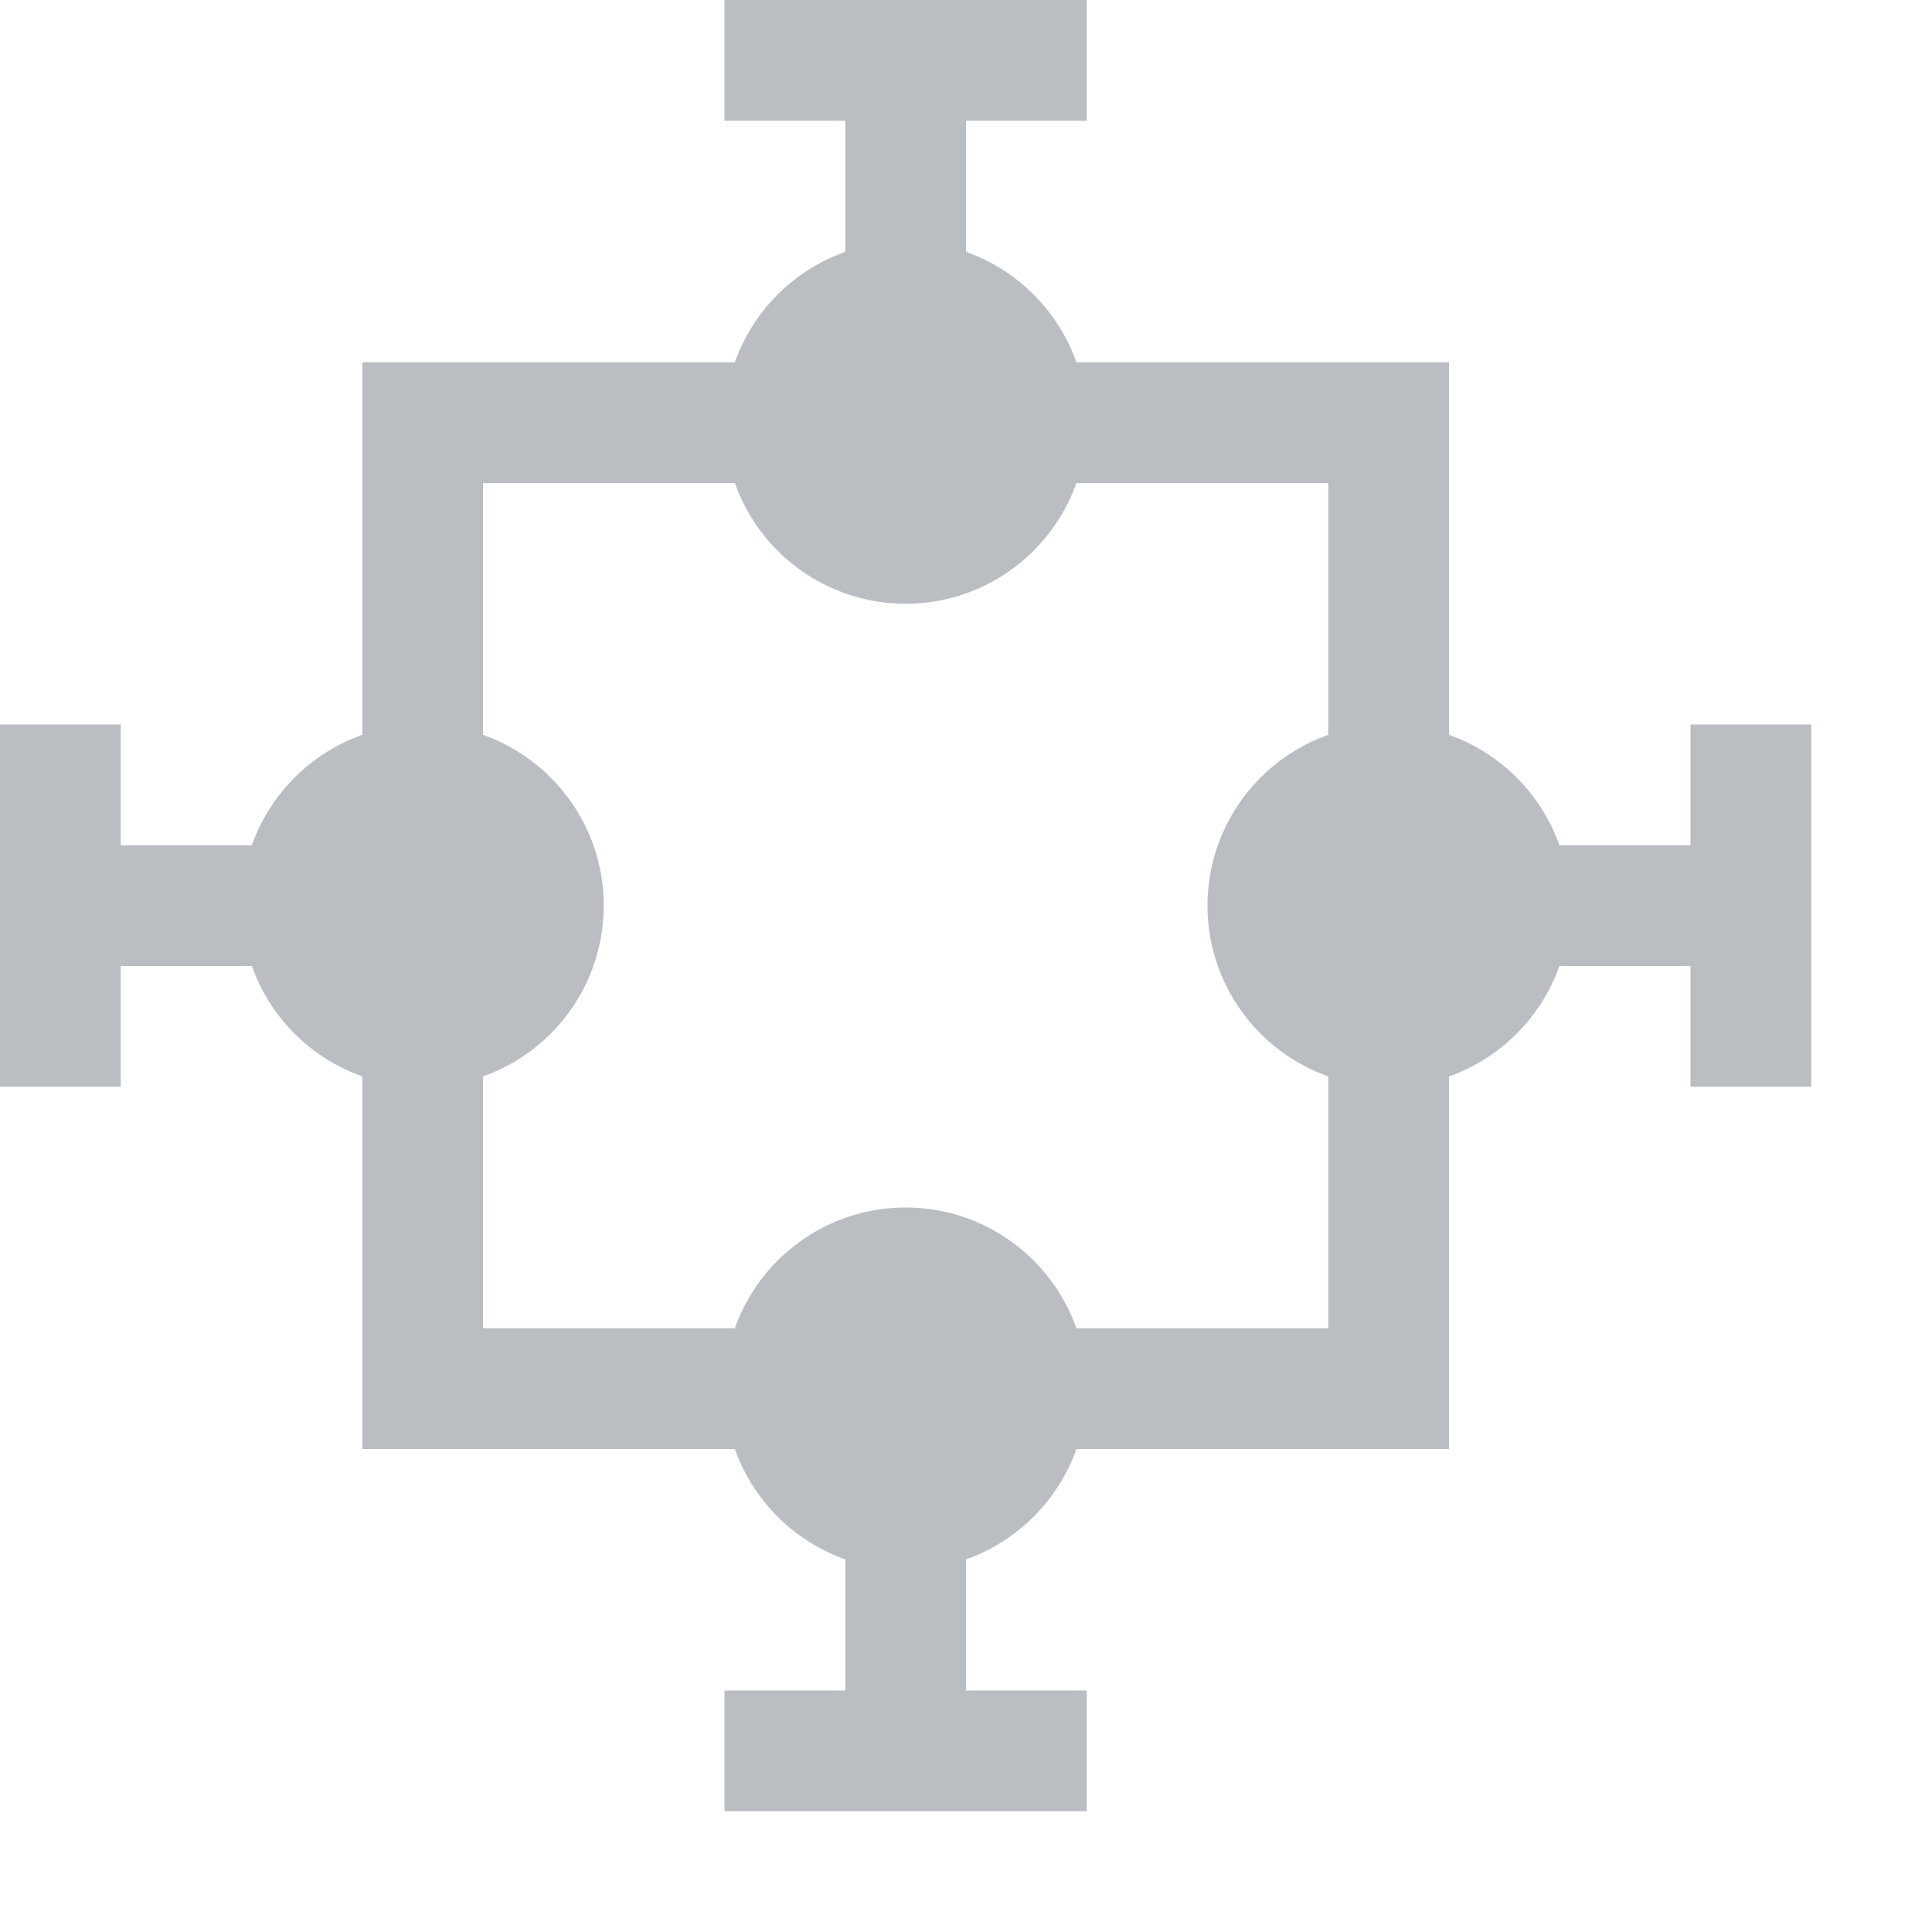
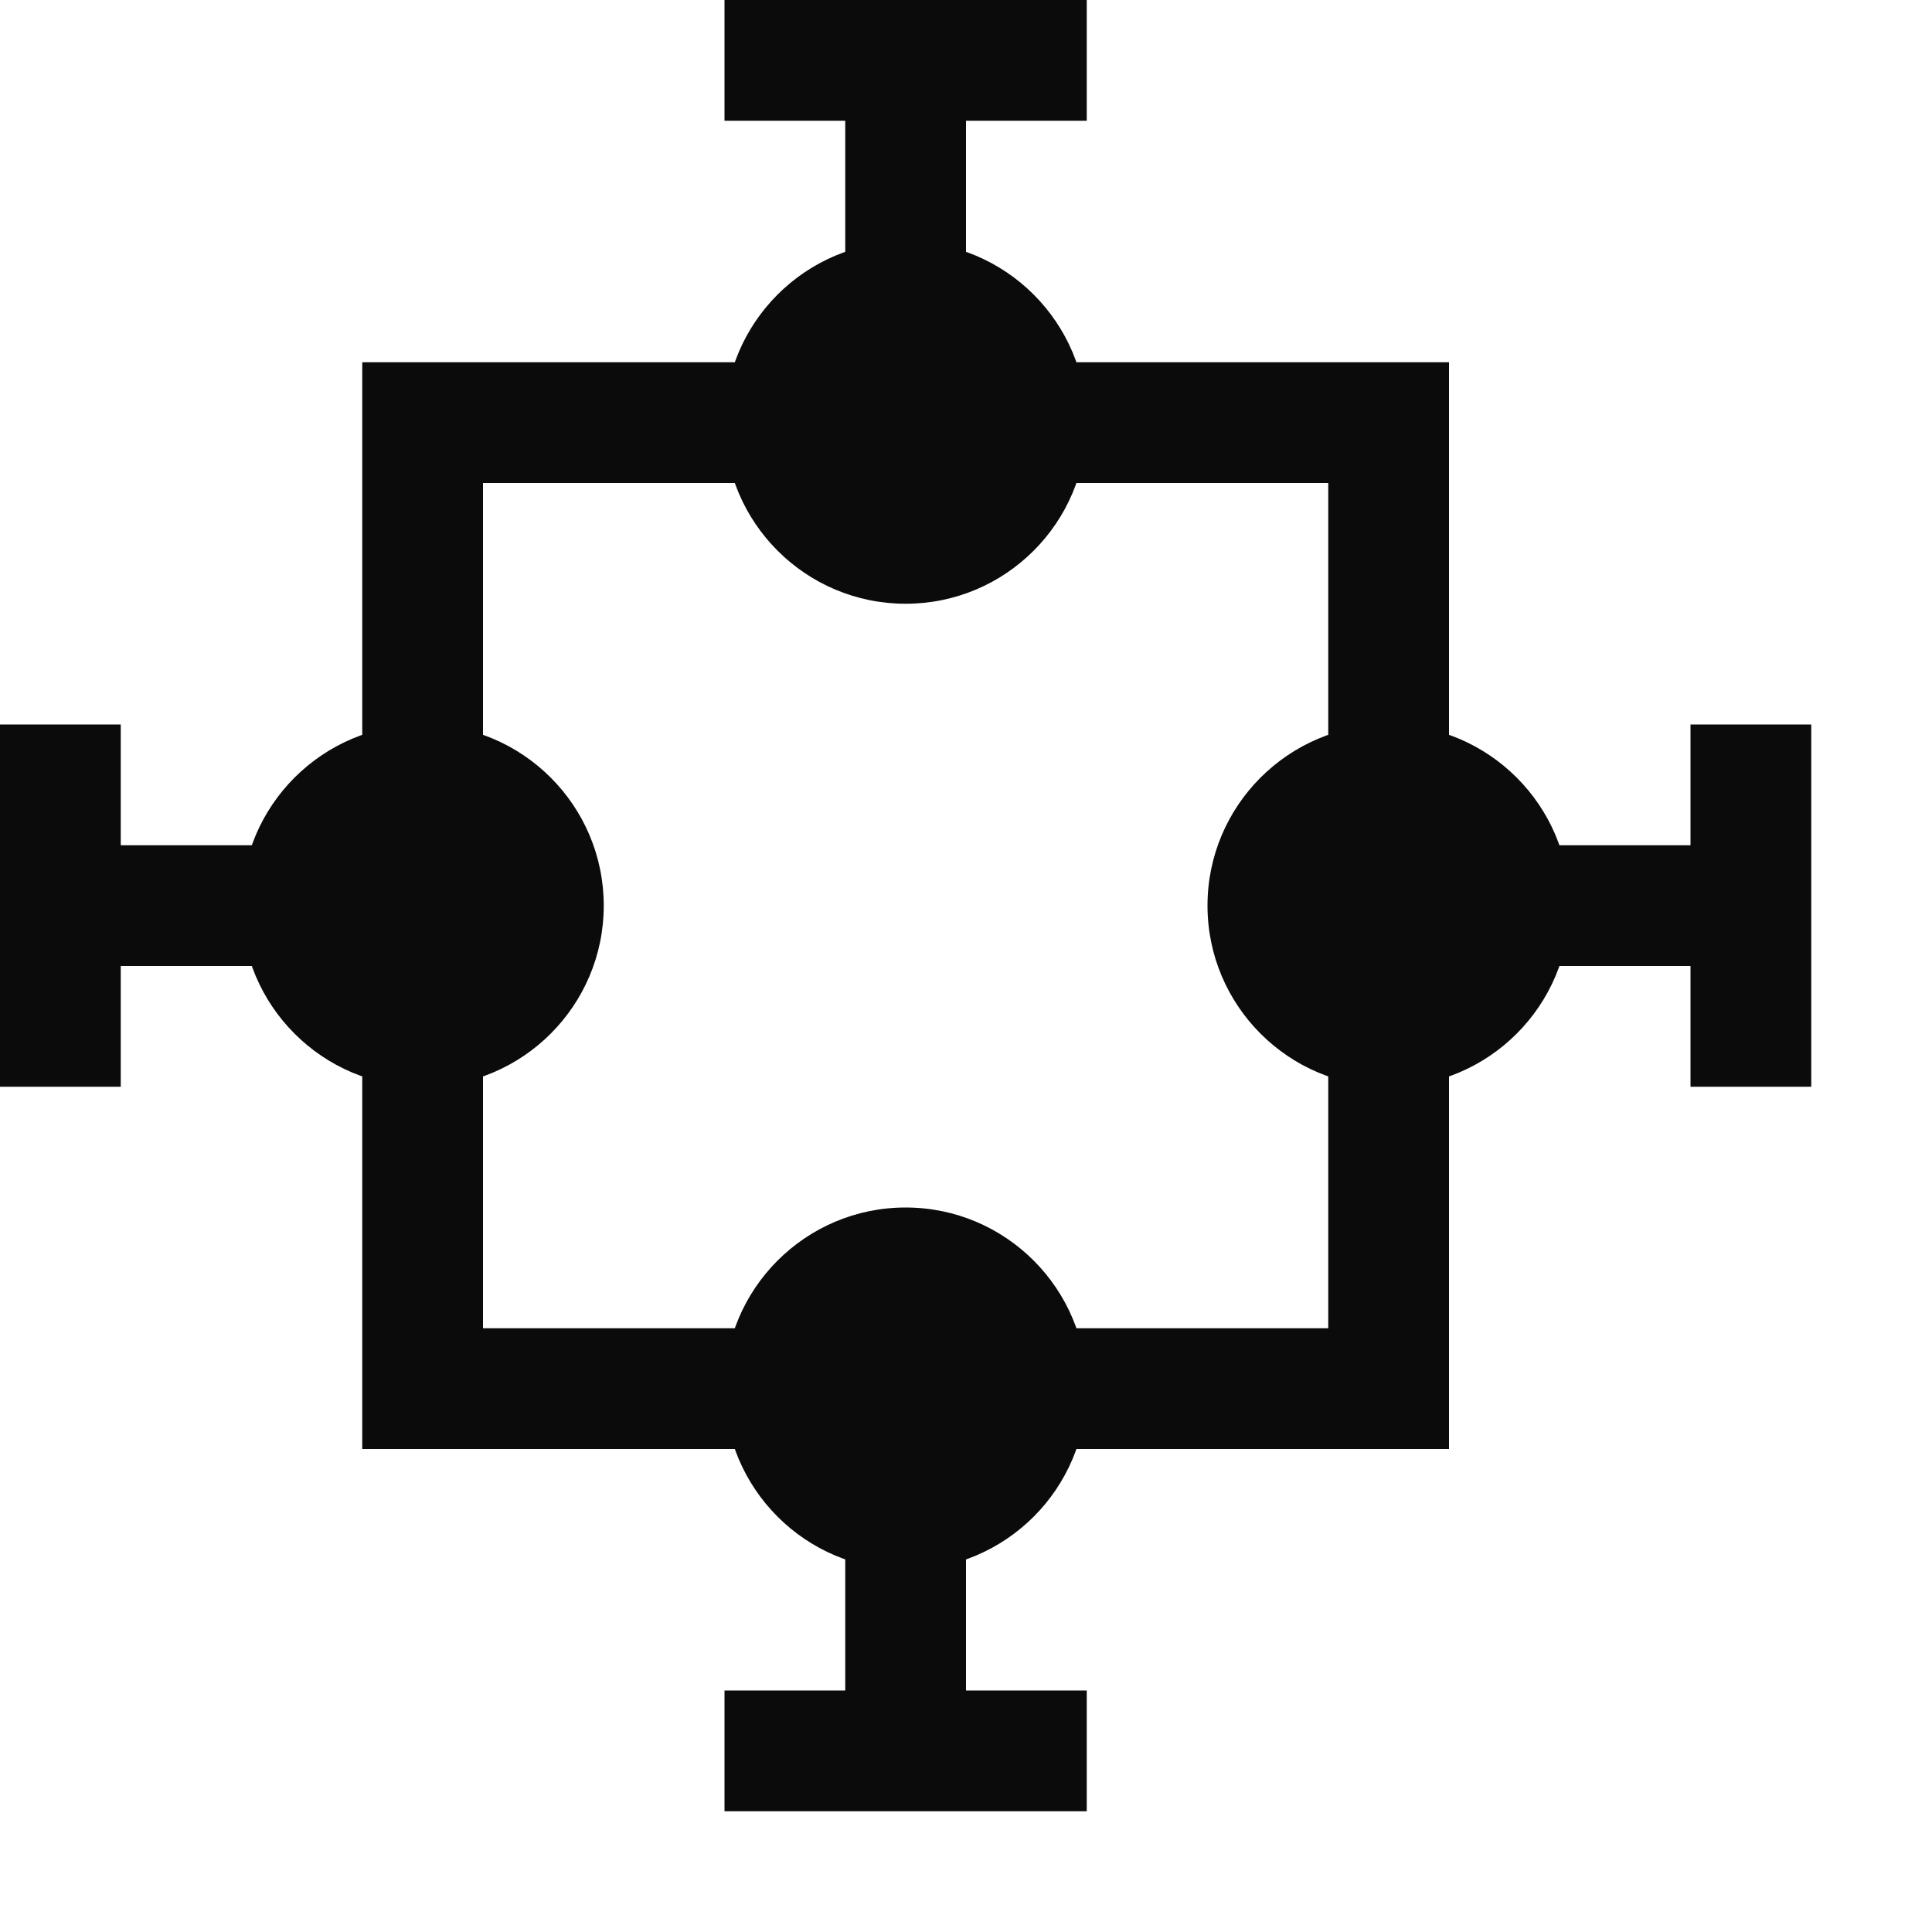
- <svg xmlns="http://www.w3.org/2000/svg" width="16" height="16" fill="#babec3">
+ <svg xmlns="http://www.w3.org/2000/svg" width="16" height="16" viewBox="0 0 16 16" fill="#0b0b0b">
  <path d="M14,8 L12,8 L12,11.25 L12,12 L11.5,12 L3.5,12 L3,12 L3,11.75 L3,11.5 L3,8 L1,8 L1,8 L1,8.5 L1,9 L0,9 L0,8.5 L0,6.5 L0,6 L1,6 L1,6.5 L1,7 L3,7 L3,3.5 L3,3 L3.722,3 L3.722,3 L10.556,3 L11,3 L11,4 L10.556,4 L4,4 L4,11 L11,11 L11,3.5 L11,3 L12,3 L12,3.5 L12,7 L14,7 L14,6.5 L14,6 L15,6 L15,6.5 L15,8.5 L15,9 L14,9 L14,8.5 L14,8 Z M8,14 L8.5,14 L9,14 L9,15 L8.5,15 L6.5,15 L6,15 L6,14 L6.5,14 L7,14 L7,11.5 L7,11 L8,11 L8,11.5 L8,14 Z M7,1 L6.5,1 L6,1 L6,0 L6.5,0 L8.5,0 L9,0 L9,1 L8.5,1 L8,1 L8,3.5 L8,4 L7,4 L7,3.5 L7,1 L7,1 Z" />
  <path d="M3.5,9 C4.328,9 5,8.328 5,7.5 C5,6.672 4.328,6 3.5,6 C2.672,6 2,6.672 2,7.5 C2,8.328 2.672,9 3.5,9 Z M7.5,13 C8.328,13 9,12.328 9,11.5 C9,10.672 8.328,10 7.5,10 C6.672,10 6,10.672 6,11.5 C6,12.328 6.672,13 7.5,13 Z M11.5,9 C12.328,9 13,8.328 13,7.5 C13,6.672 12.328,6 11.5,6 C10.672,6 10,6.672 10,7.5 C10,8.328 10.672,9 11.5,9 Z M7.5,5 C8.328,5 9,4.328 9,3.5 C9,2.672 8.328,2 7.5,2 C6.672,2 6,2.672 6,3.5 C6,4.328 6.672,5 7.5,5 Z" />
</svg>
